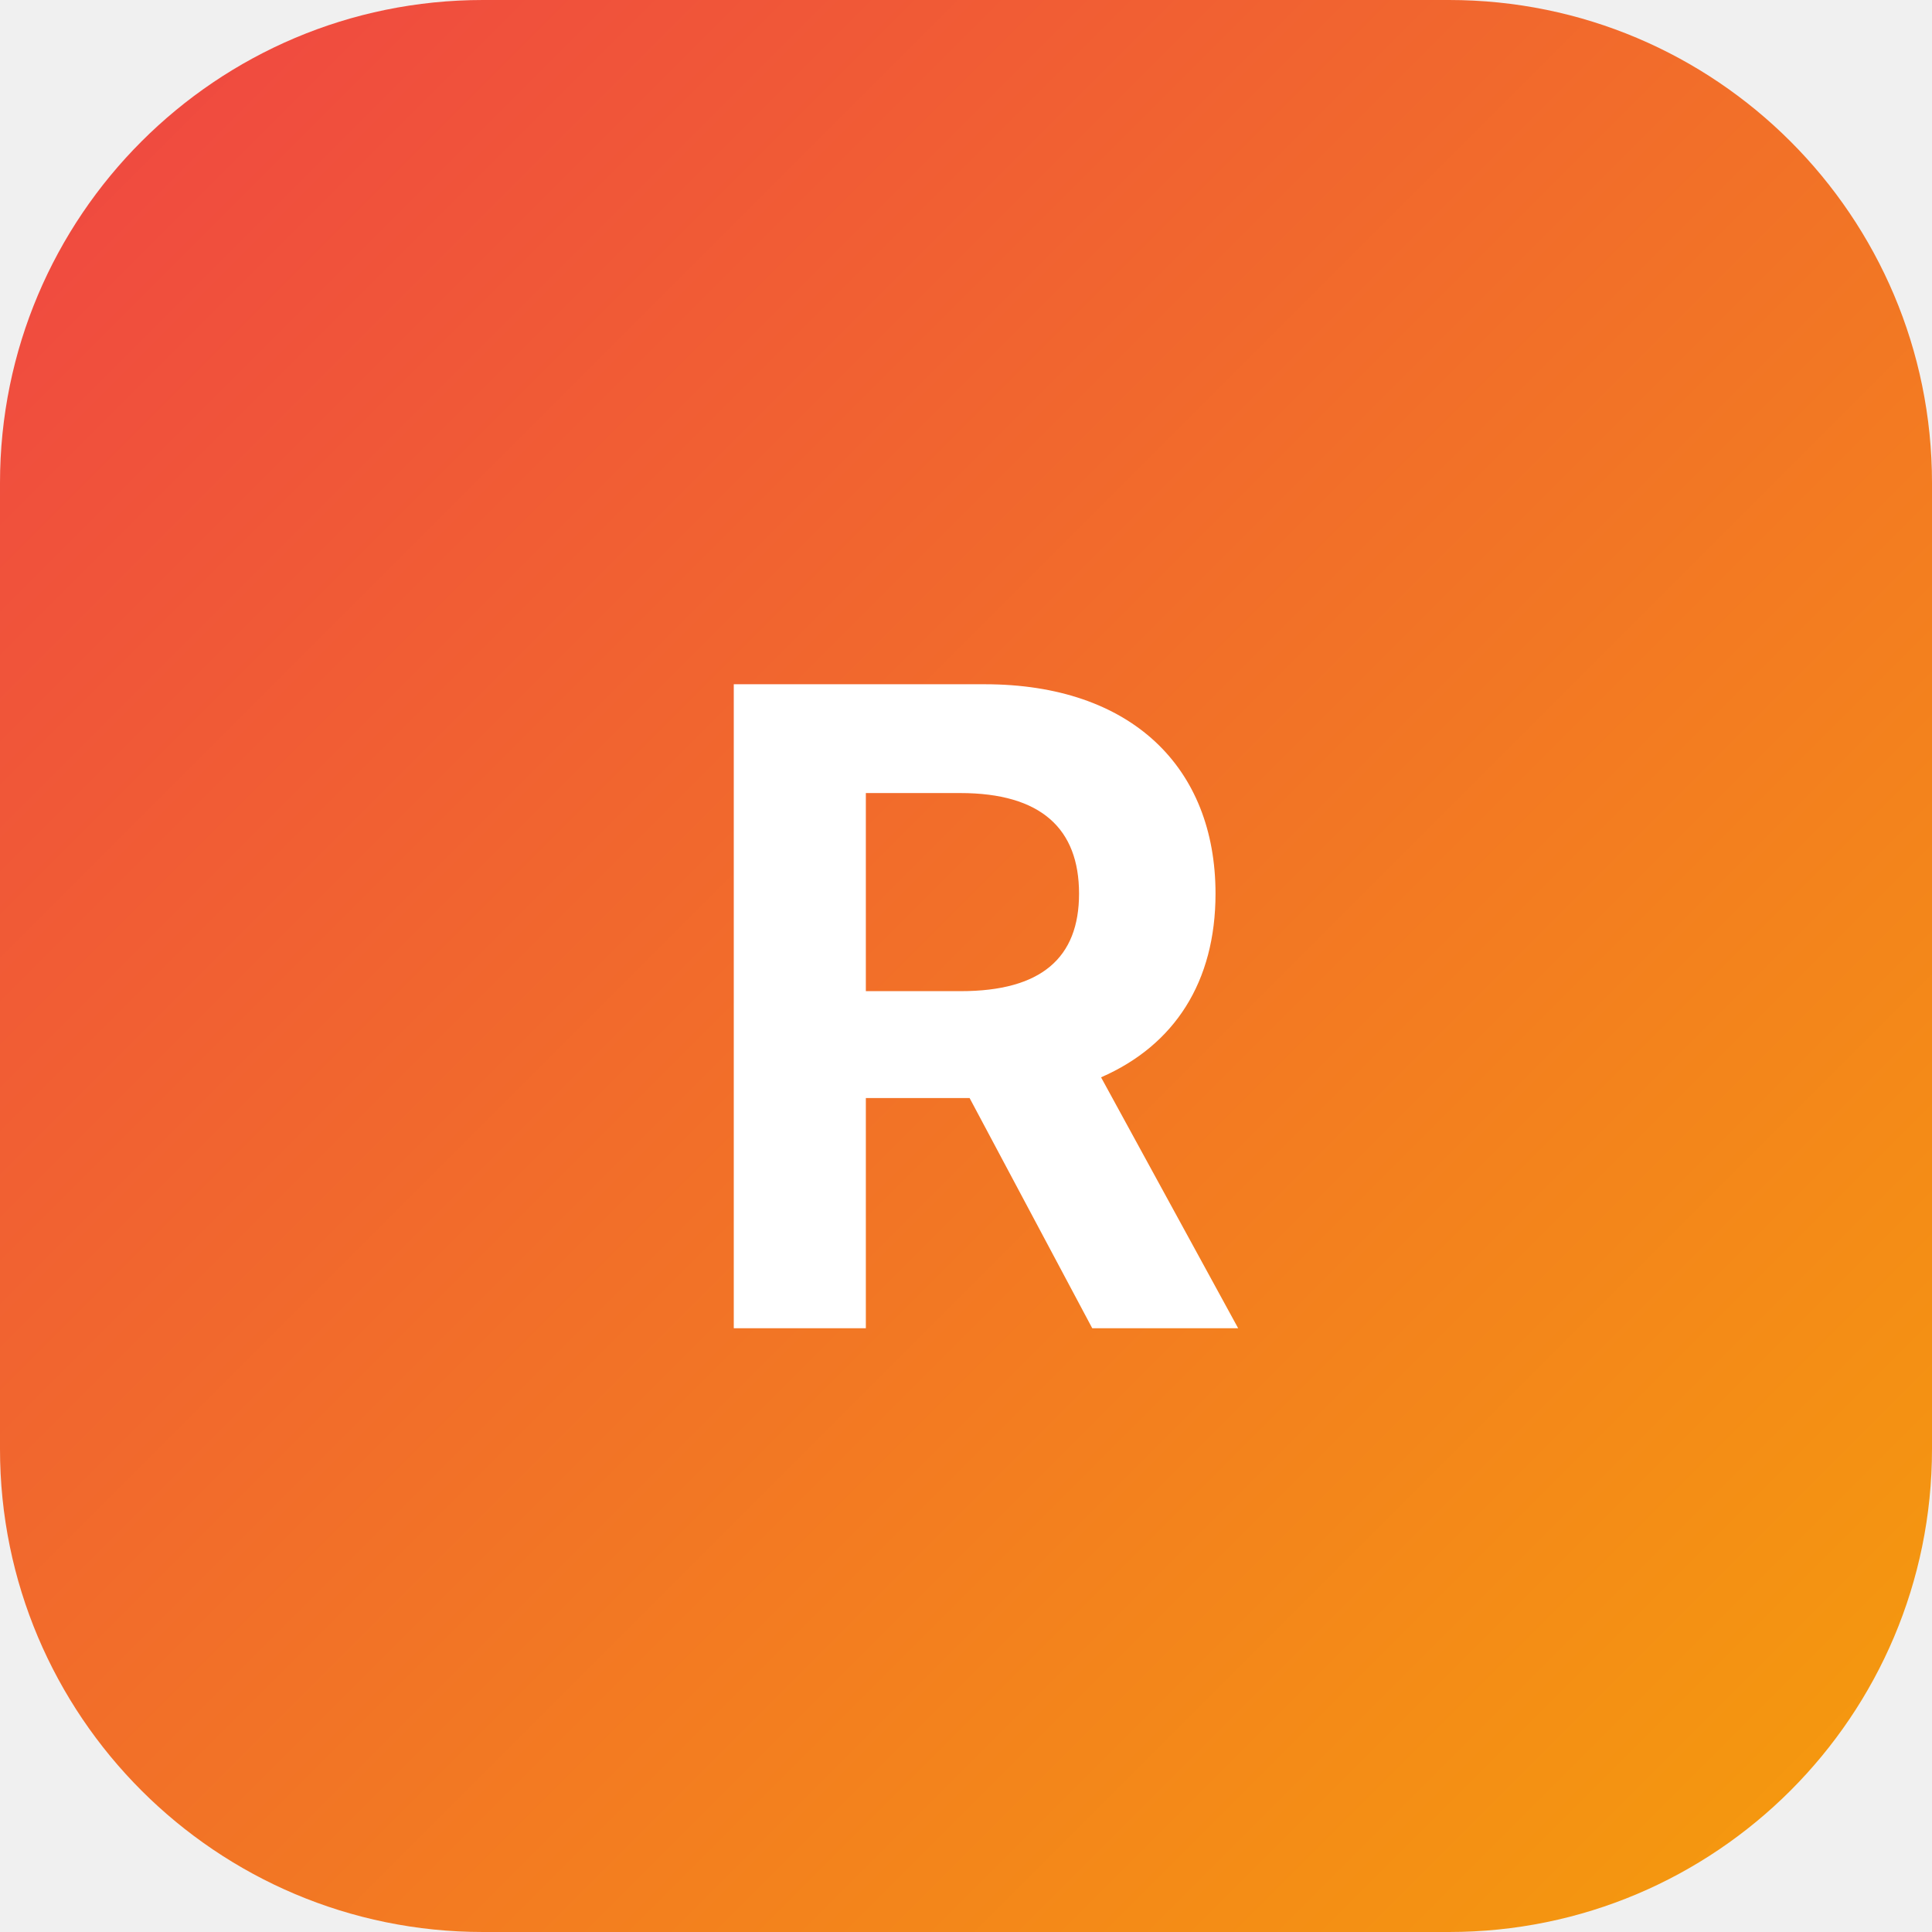
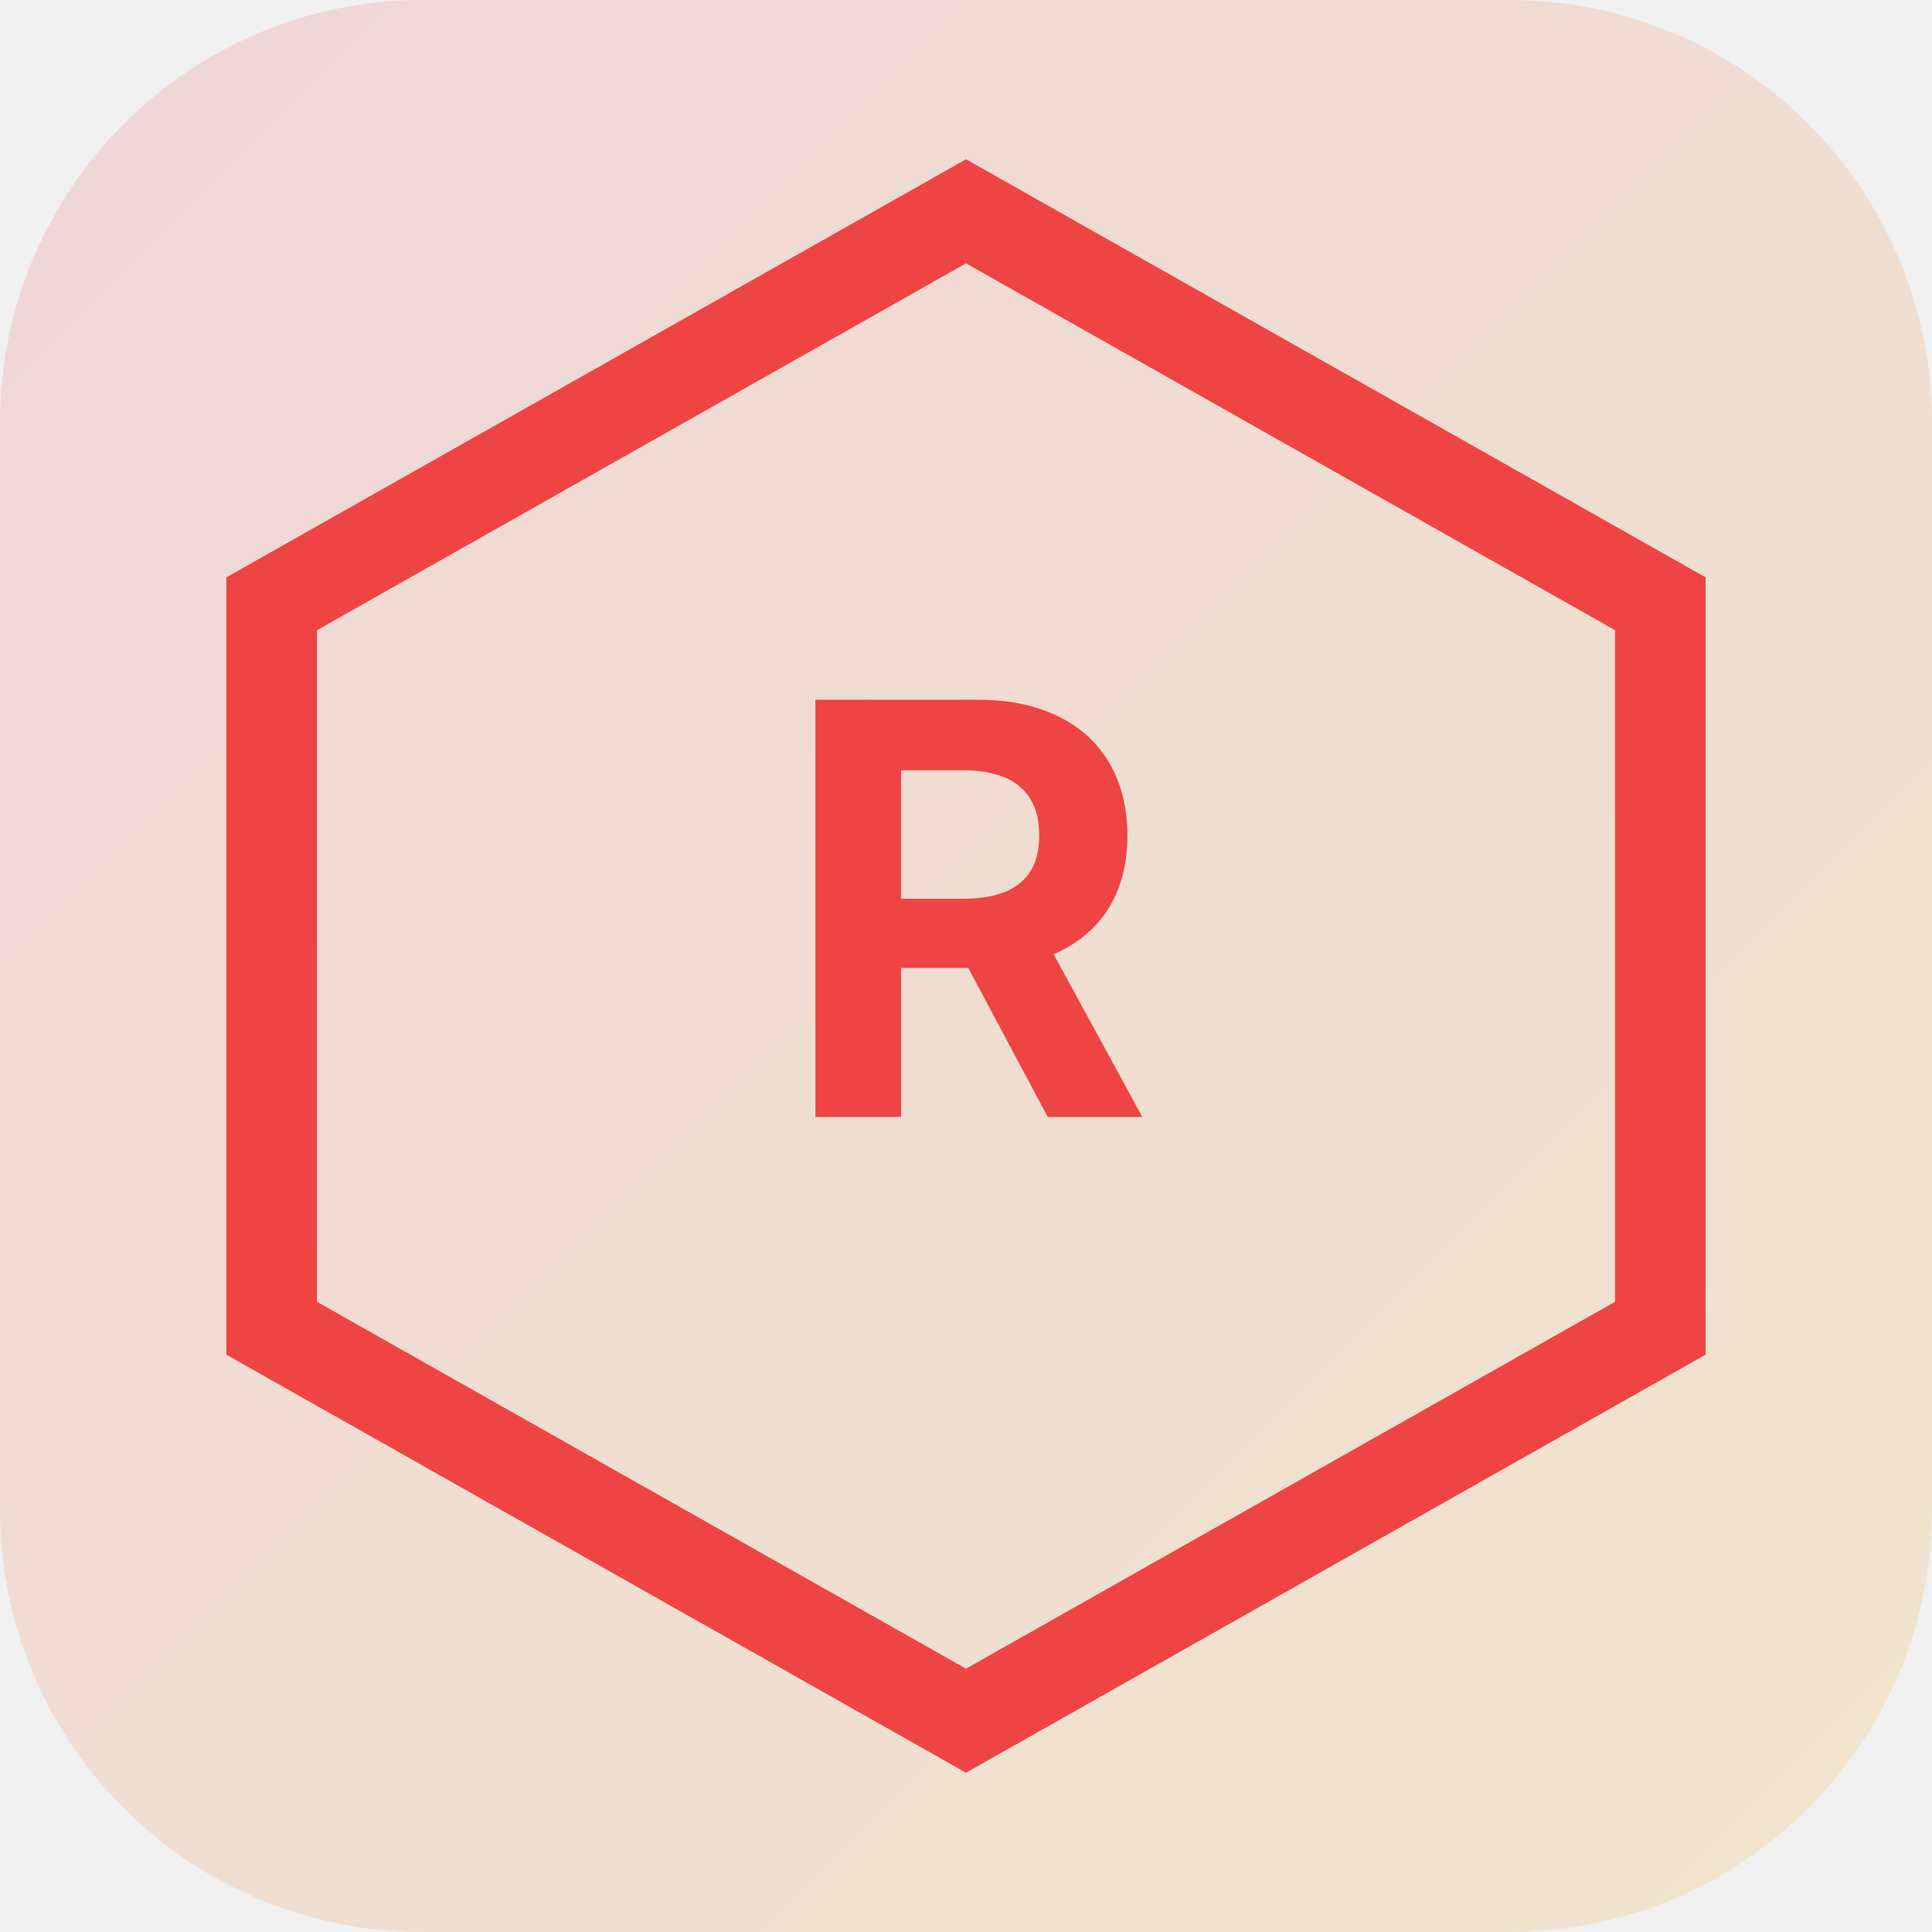
- <svg xmlns="http://www.w3.org/2000/svg" viewBox="0 0 48 48" fill="none" role="img" aria-label="raceGPS logo">
+ <svg xmlns="http://www.w3.org/2000/svg" viewBox="0 0 128 128" role="img" aria-label="raceGPS logo">
  <defs>
-     <linearGradient id="logoGrad" x1="0%" y1="0%" x2="100%" y2="100%">
+     <linearGradient id="g" x1="0" y1="0" x2="1" y2="1">
      <stop offset="0%" stop-color="#EF4444" />
      <stop offset="100%" stop-color="#F59E0B" />
    </linearGradient>
  </defs>
-   <rect width="48" height="48" rx="12" fill="url(#logoGrad)" />
-   <text x="24" y="33" font-family="Space Grotesk, Inter, sans-serif" font-size="22" font-weight="700" fill="#FFFFFF" text-anchor="middle">R</text>
+   <rect width="128" height="128" rx="28" fill="url(#g)" opacity="0.15" />
+   <polygon points="64,14 110,40 110,88 64,114 18,88 18,40" fill="none" stroke="#EF4444" stroke-width="6" />
+   <text x="64" y="74" font-family="Space Grotesk, Inter, sans-serif" font-size="38" font-weight="700" fill="#EF4444" text-anchor="middle">R</text>
</svg>
